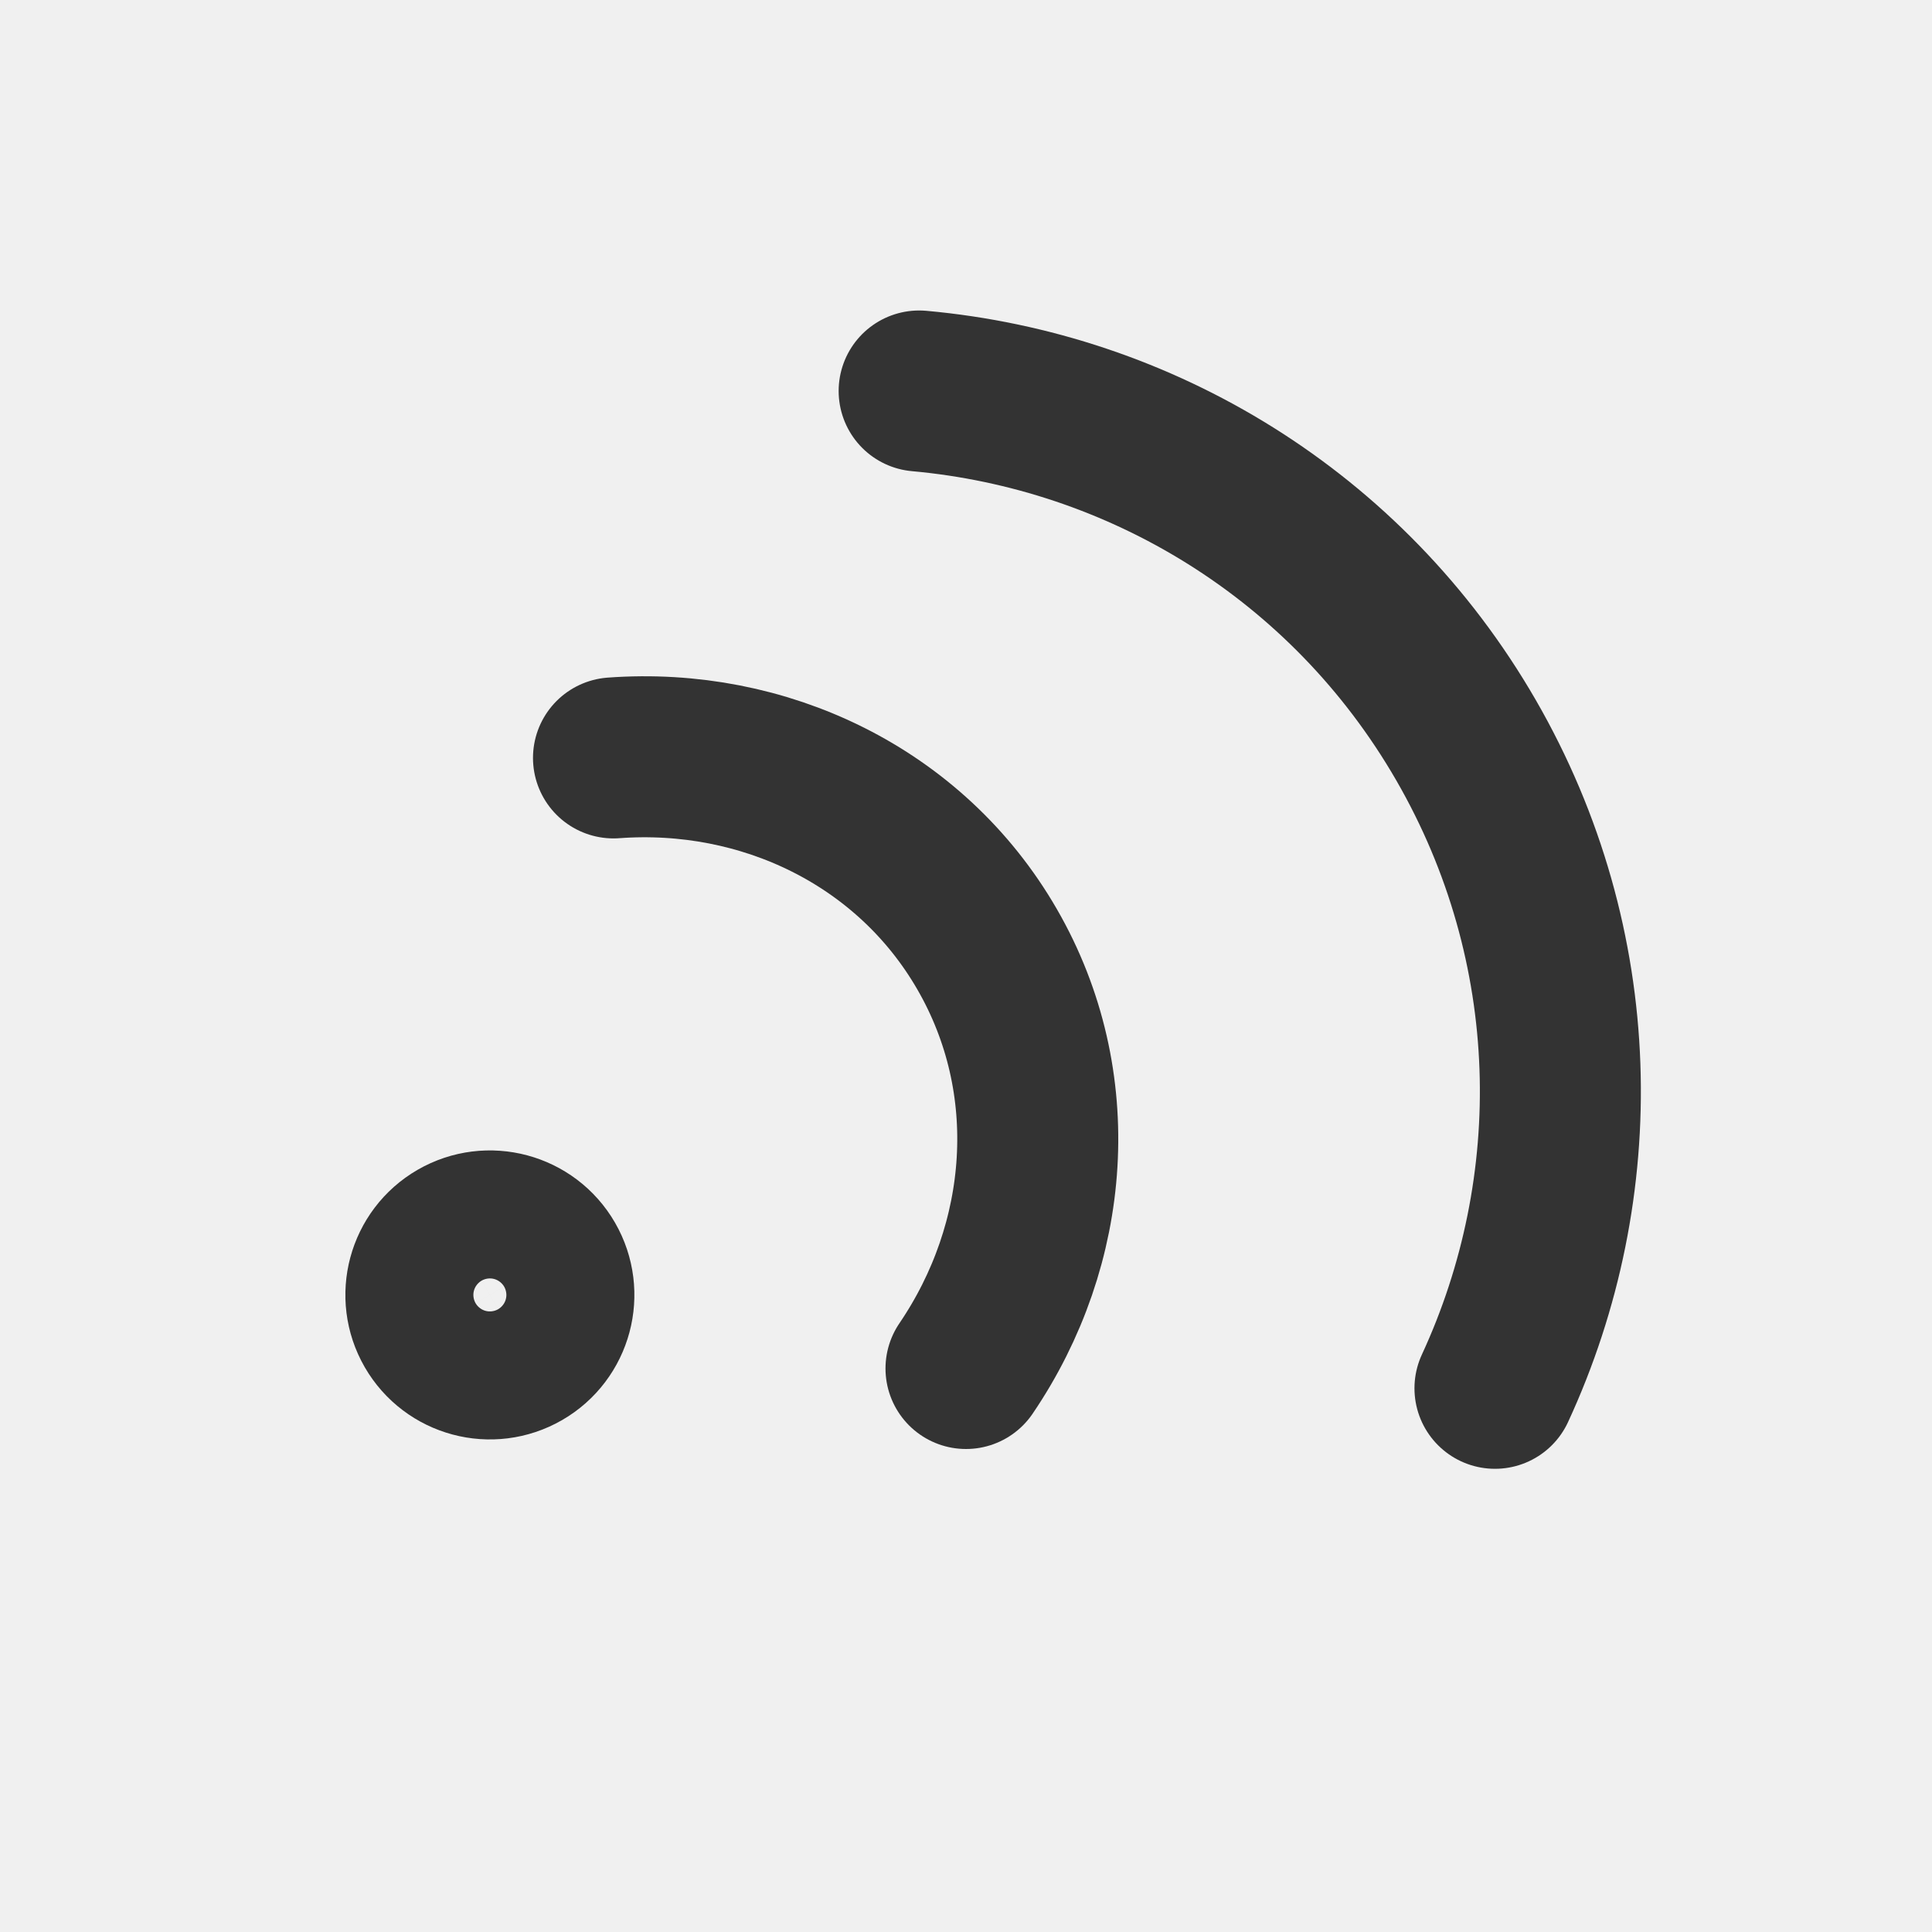
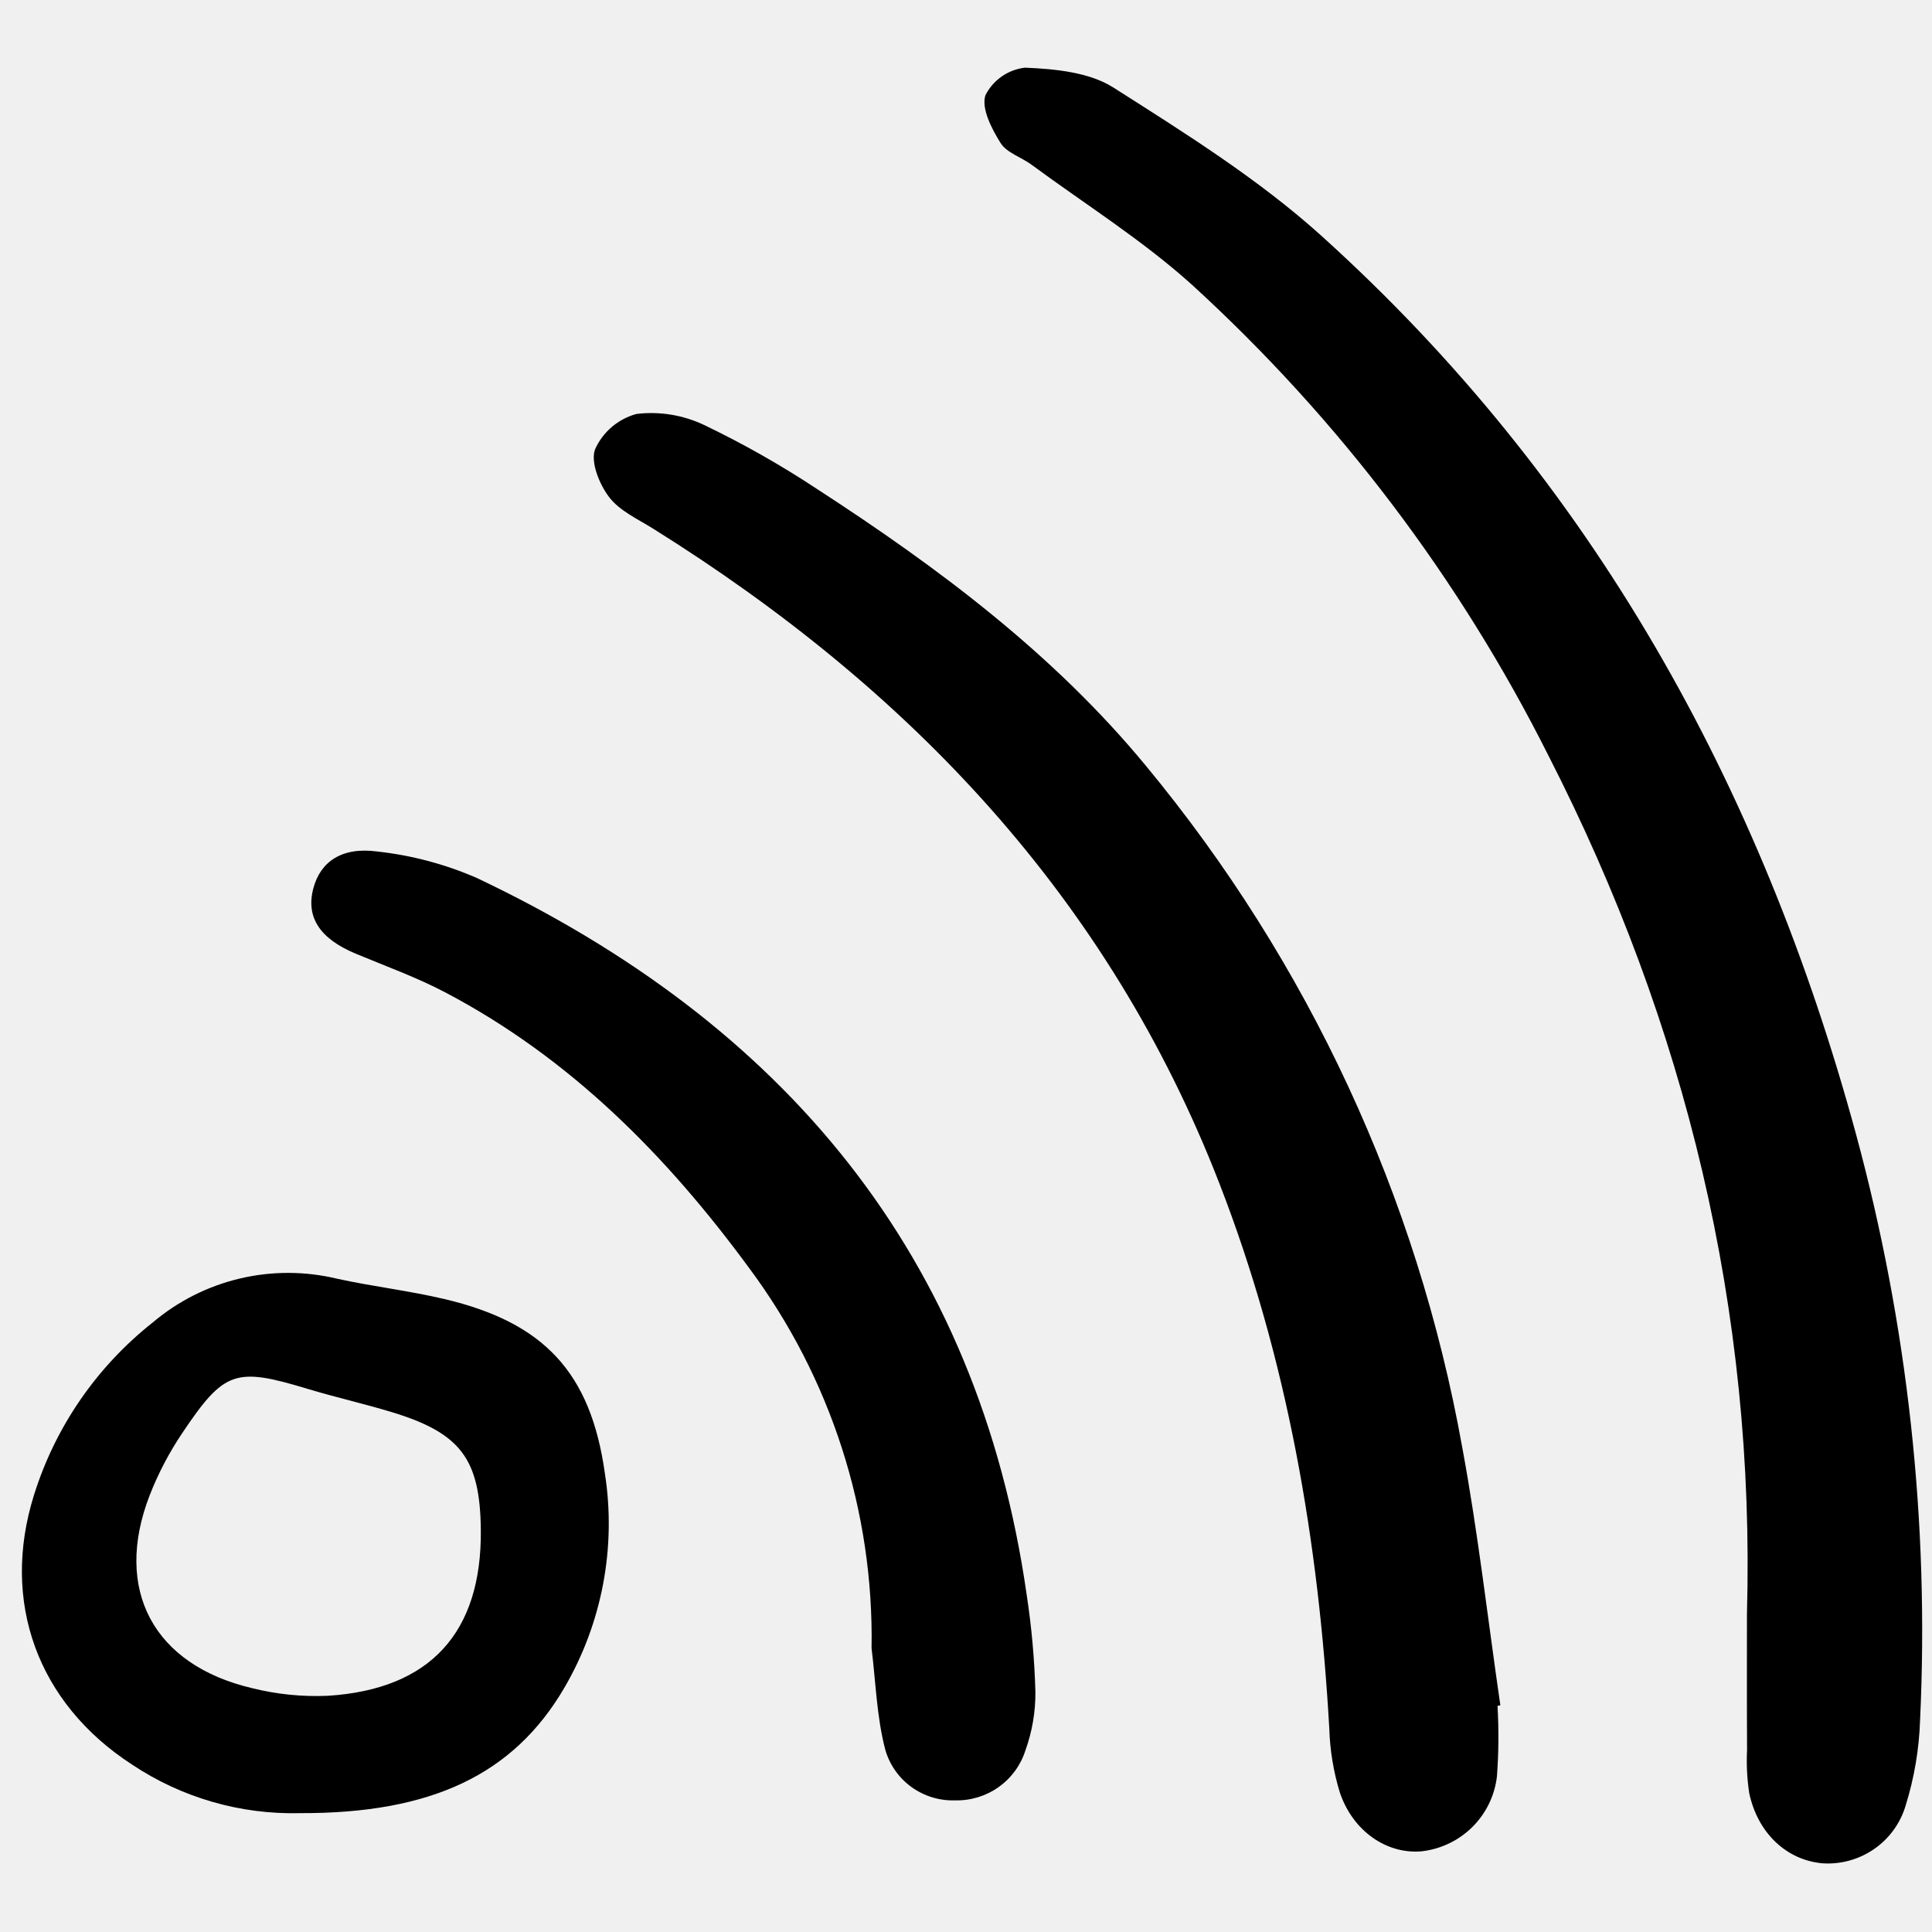
- <svg xmlns="http://www.w3.org/2000/svg" width="800px" height="800px" viewBox="0 0 24 24" fill="none">
-   <circle cx="6.086" cy="16.086" r="0.795" transform="rotate(60 6.08563 16.0856)" stroke="#333333" stroke-width="2" stroke-linecap="round" stroke-linejoin="round" />
-   <path d="M12 17C13.049 15.457 13.218 13.447 12.262 11.792C11.307 10.137 9.482 9.278 7.621 9.415" stroke="#333333" stroke-width="2" stroke-linecap="round" stroke-linejoin="round" />
-   <path d="M11.418 4.857C14.155 5.104 16.733 6.634 18.211 9.194C19.689 11.755 19.725 14.752 18.571 17.246" stroke="#333333" stroke-width="2" stroke-linecap="round" stroke-linejoin="round" />
+ <svg xmlns="http://www.w3.org/2000/svg" width="800px" height="800px" viewBox="0 -4 118 118" fill="none">
+   <g clip-path="url(#clip0)">
+     <path d="M106.698 94.572C107.21 76.066 102.984 58.596 94.572 42.147C89.141 31.327 81.769 21.588 72.818 13.408C69.798 10.678 66.289 8.483 62.995 6.055C62.37 5.595 61.481 5.33 61.11 4.731C60.569 3.866 59.931 2.637 60.183 1.825C60.413 1.365 60.754 0.97 61.176 0.674C61.598 0.379 62.088 0.193 62.6 0.133C64.432 0.209 66.525 0.408 68.004 1.348C72.385 4.135 76.859 6.933 80.692 10.389C97.225 25.299 107.57 43.984 113.355 65.256C116.52 76.921 117.842 89.005 117.271 101.076C117.212 102.84 116.916 104.589 116.391 106.275C116.073 107.35 115.398 108.285 114.475 108.926C113.552 109.568 112.438 109.878 111.315 109.805C109.124 109.61 107.358 107.974 106.835 105.509C106.704 104.636 106.66 103.752 106.705 102.871C106.689 100.105 106.698 97.338 106.698 94.572Z" fill="#000000" />
+     <path d="M91.463 100.191C91.546 101.622 91.535 103.056 91.429 104.486C91.297 105.654 90.771 106.744 89.937 107.577C89.103 108.409 88.01 108.936 86.837 109.071C84.731 109.265 82.639 107.873 81.832 105.478C81.446 104.215 81.23 102.908 81.19 101.589C80.54 90.16 78.644 79.01 74.469 68.262C67.694 50.817 55.544 38.063 39.877 28.28C38.94 27.697 37.835 27.195 37.202 26.359C36.605 25.573 36.052 24.215 36.347 23.436C36.582 22.913 36.931 22.45 37.367 22.077C37.804 21.705 38.318 21.434 38.872 21.283C40.288 21.112 41.724 21.347 43.011 21.96C45.41 23.111 47.725 24.425 49.942 25.893C57.32 30.681 64.345 35.934 69.976 42.758C79.911 54.758 86.57 69.105 89.311 84.413C90.276 89.625 90.871 94.904 91.636 100.152L91.463 100.191Z" fill="#000000" />
+     <path d="M18.343 106.741C14.689 106.836 11.097 105.798 8.061 103.772C2.291 100.026 0.028 93.817 2.081 87.295C3.383 83.139 5.912 79.471 9.338 76.765C10.871 75.468 12.691 74.55 14.649 74.088C16.607 73.625 18.647 73.63 20.603 74.103C22.767 74.575 24.981 74.832 27.137 75.34C33.215 76.77 36.08 79.821 36.943 85.982C37.651 90.513 36.772 95.149 34.453 99.111C31.354 104.386 26.352 106.764 18.343 106.741ZM29.367 89.441C29.323 85.118 28.145 83.532 23.948 82.254C22.251 81.736 20.514 81.348 18.814 80.835C14.387 79.496 13.709 79.685 11.133 83.525C10.331 84.718 9.662 85.994 9.14 87.331C6.914 93.079 9.357 97.689 15.404 99.108C16.911 99.484 18.466 99.641 20.019 99.573C26.285 99.181 29.431 95.7 29.367 89.441Z" fill="#000000" />
+     <path d="M53.232 96.665C53.374 88.315 50.745 80.152 45.751 73.442C40.709 66.573 34.831 60.631 27.201 56.615C25.446 55.691 23.557 55.012 21.72 54.245C19.532 53.33 18.671 52.021 19.138 50.256C19.564 48.644 20.864 47.707 23.06 48.009C25.154 48.24 27.2 48.785 29.13 49.627C47.828 58.497 59.731 72.593 62.709 93.424C63.009 95.39 63.186 97.372 63.239 99.359C63.246 100.568 63.039 101.768 62.63 102.906C62.343 103.811 61.768 104.599 60.991 105.149C60.215 105.7 59.279 105.985 58.326 105.96C57.37 105.99 56.43 105.7 55.658 105.138C54.886 104.575 54.325 103.771 54.066 102.853C53.544 100.85 53.488 98.731 53.232 96.665Z" fill="#000000" />
+   </g>
+   <defs>
+     <clipPath id="clip0">
+       <rect width="117" height="110" fill="white" transform="translate(0.777344)" />
+     </clipPath>
+   </defs>
</svg>
